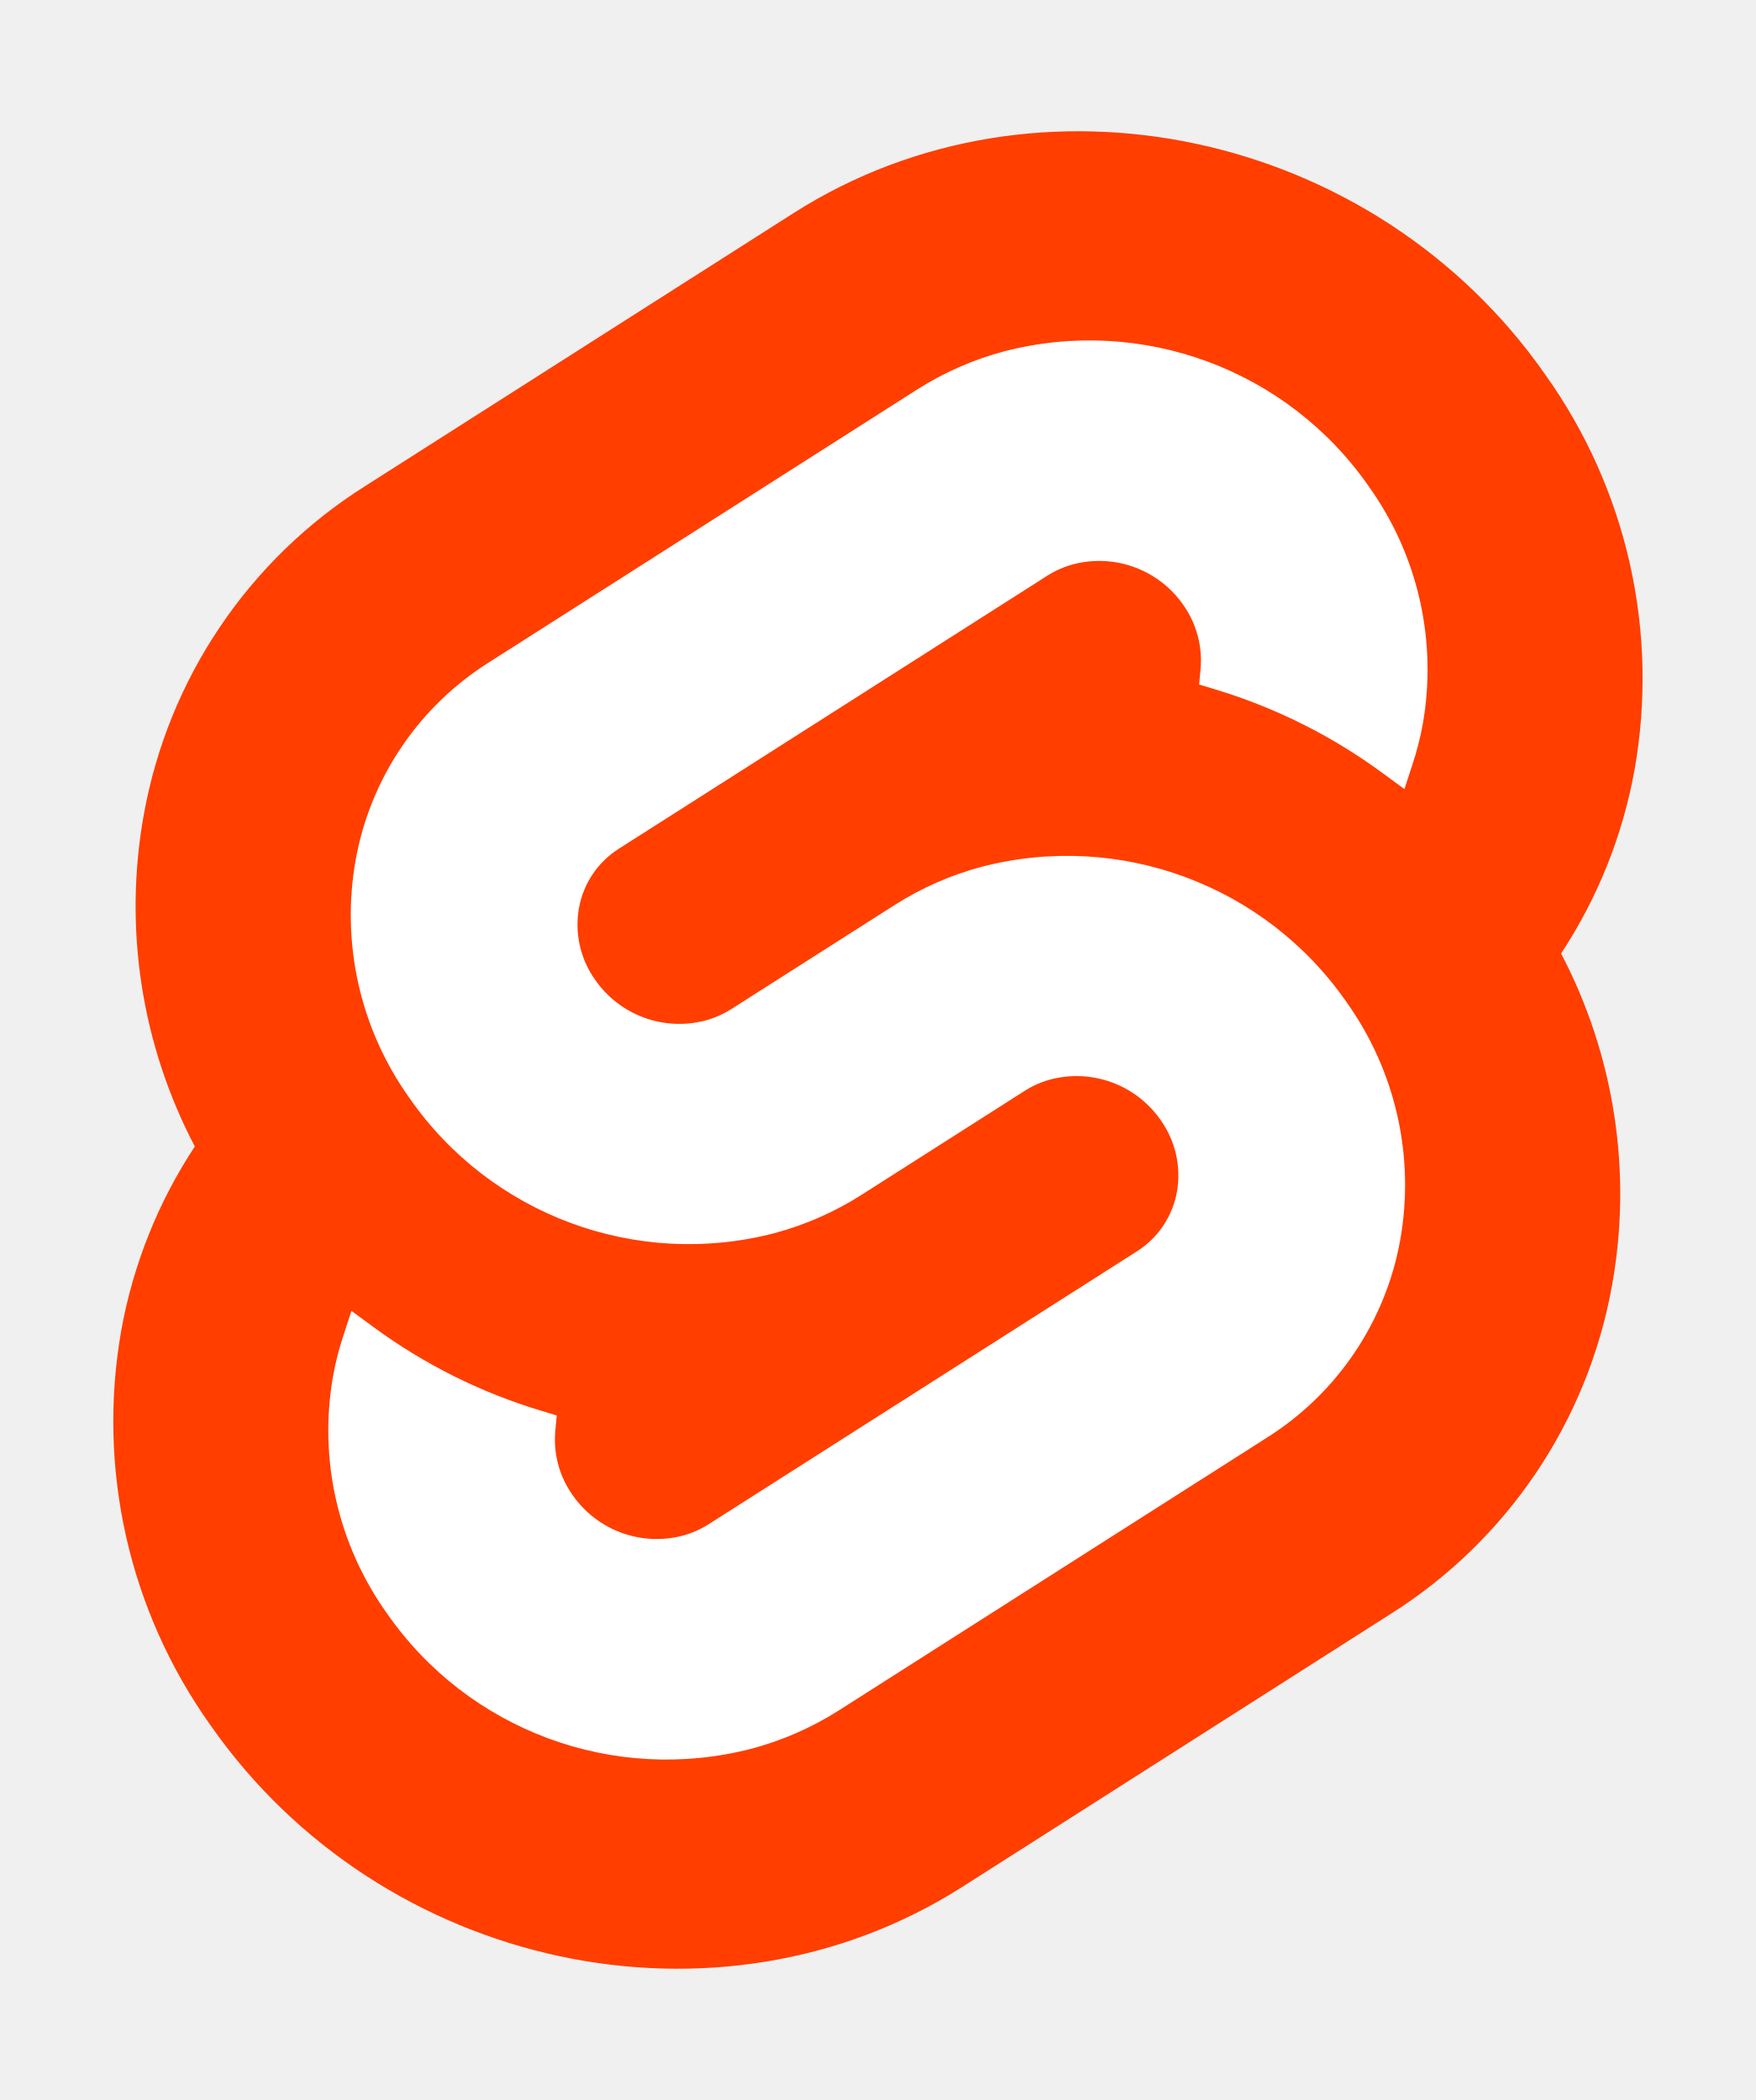
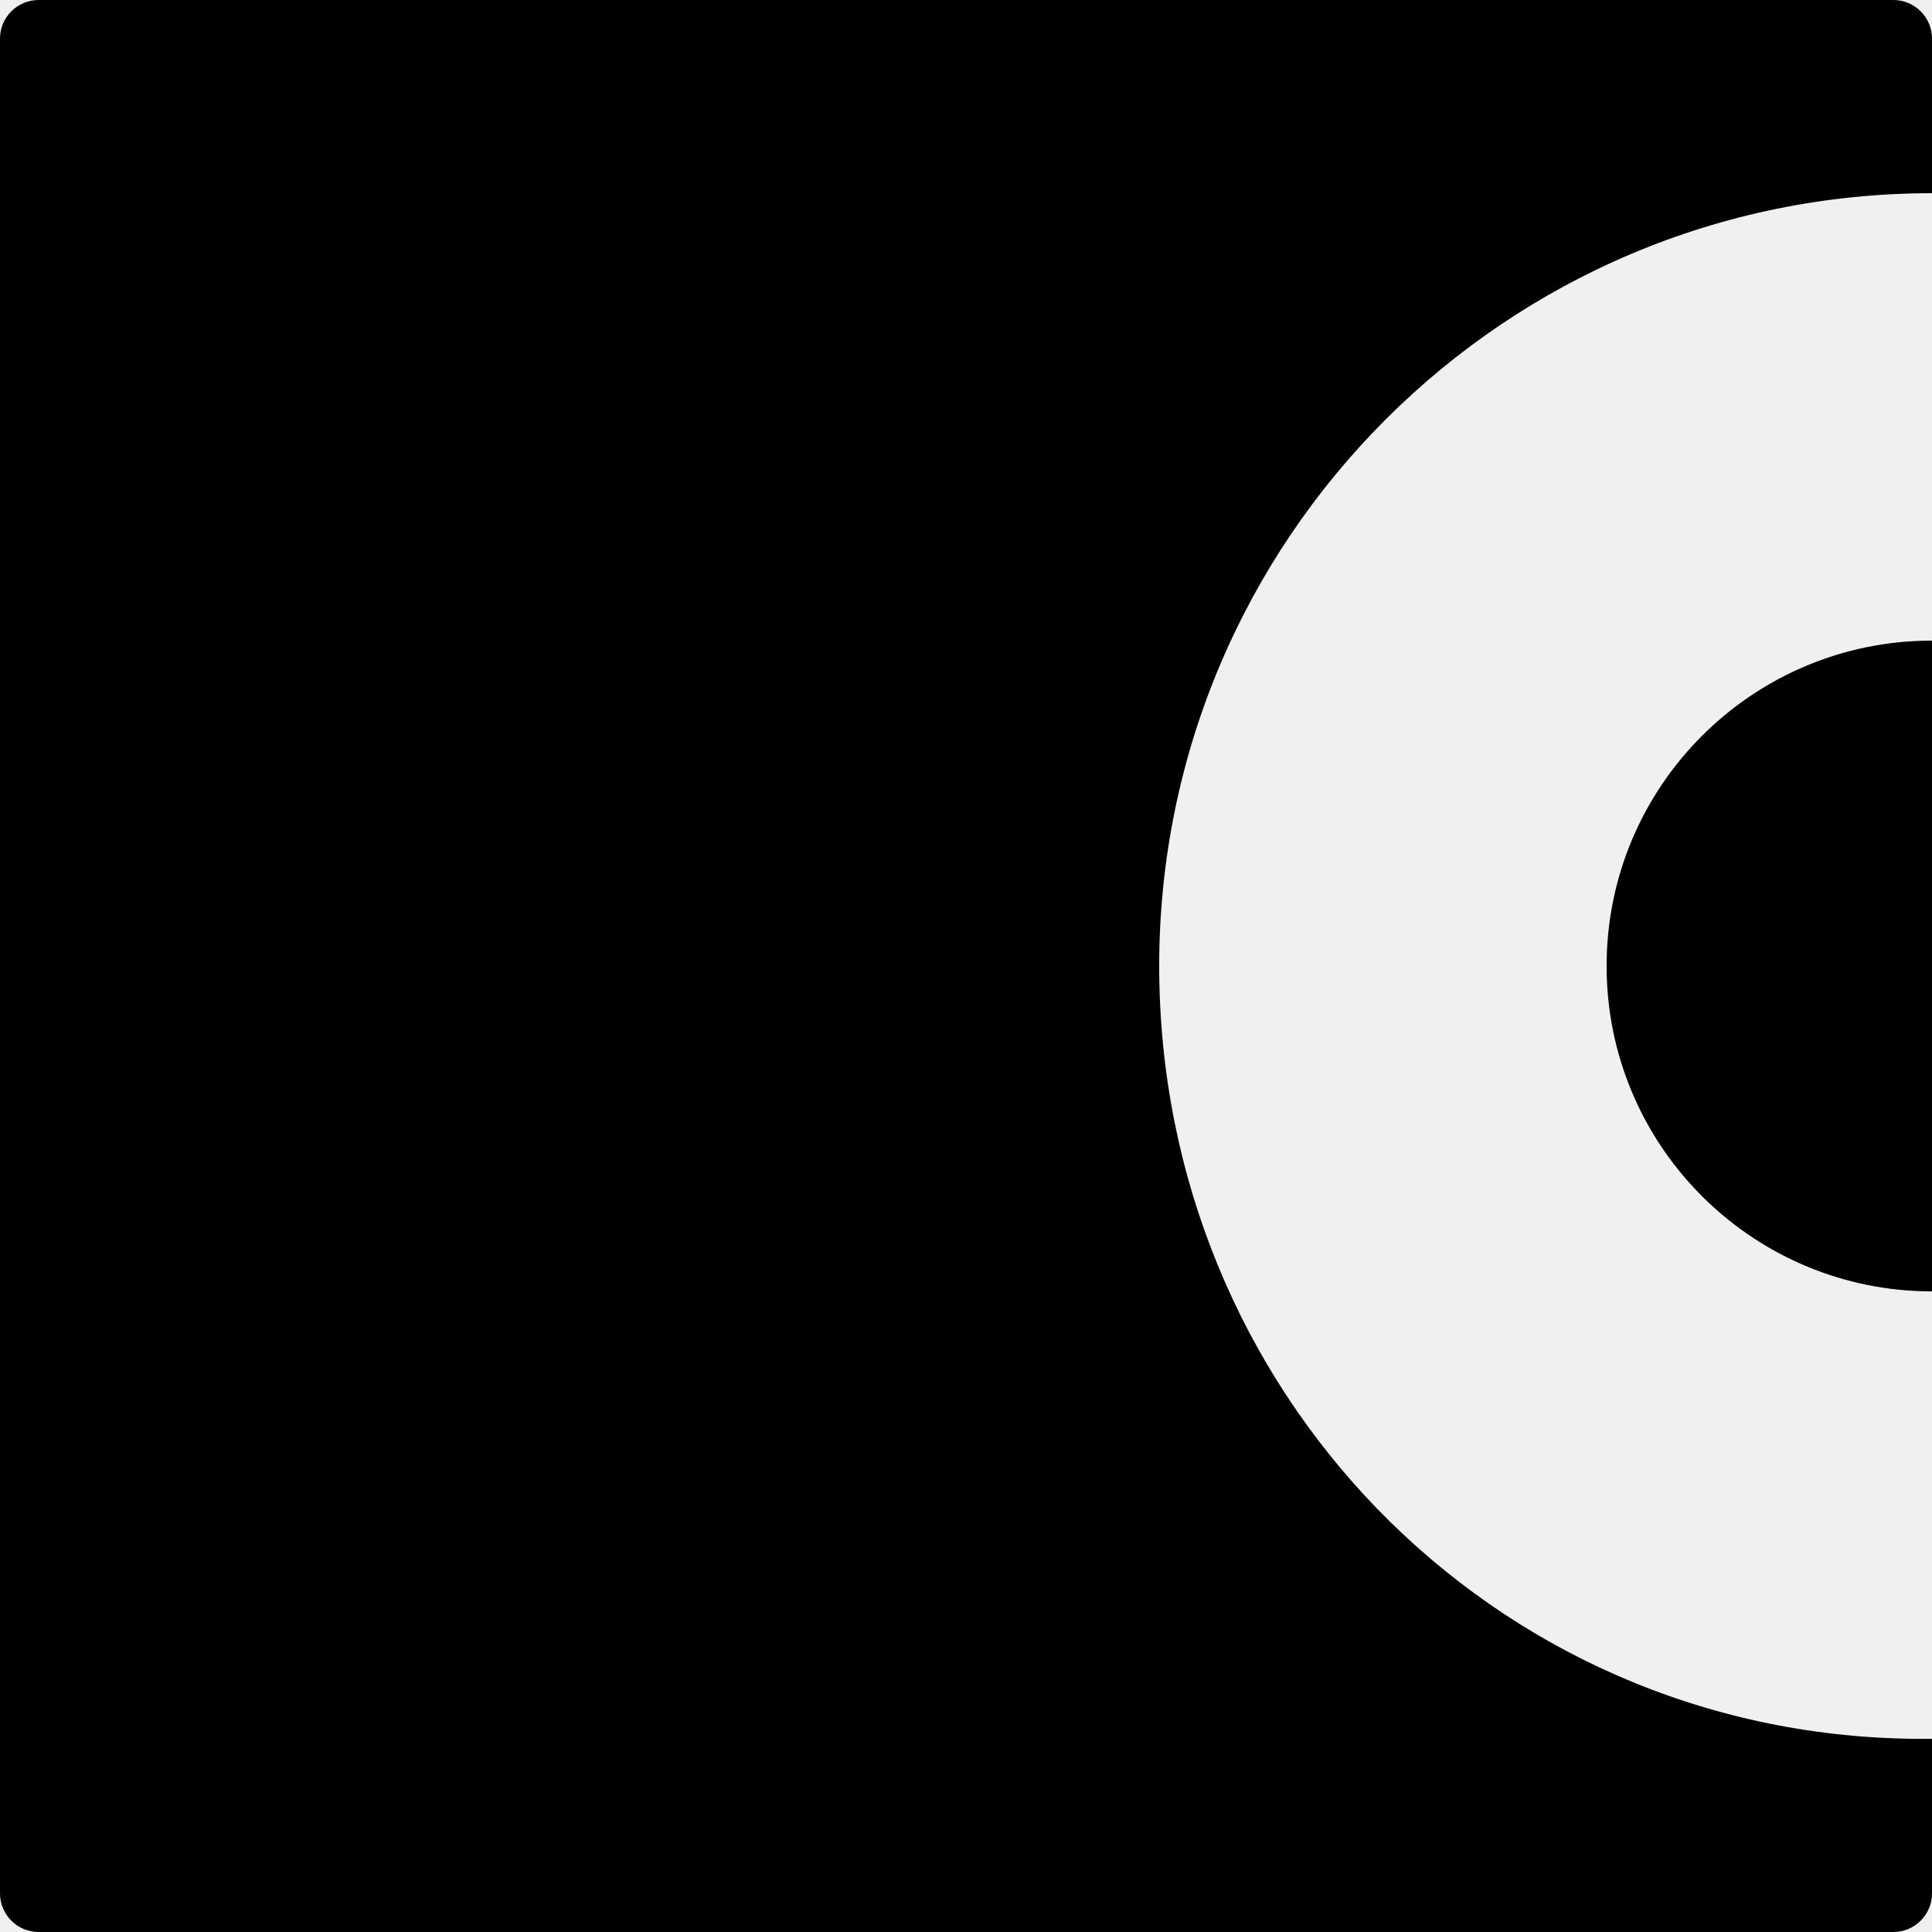
- <svg xmlns="http://www.w3.org/2000/svg" width="107" height="128" viewBox="0 0 107 128">
-   <path d="M94.157 22.819c-10.4-14.885-30.94-19.297-45.792-9.835L22.282 29.608A29.92 29.92 0 0 0 8.764 49.65a31.5 31.5 0 0 0 3.108 20.231 30 30 0 0 0-4.477 11.183 31.9 31.9 0 0 0 5.448 24.116c10.402 14.887 30.942 19.297 45.791 9.835l26.083-16.624A29.92 29.92 0 0 0 98.235 78.35a31.53 31.53 0 0 0-3.105-20.232 30 30 0 0 0 4.474-11.182 31.88 31.88 0 0 0-5.447-24.116" style="fill:#ff3e00" />
-   <path d="M45.817 106.582a20.72 20.72 0 0 1-22.237-8.243 19.17 19.17 0 0 1-3.277-14.503 18 18 0 0 1 .624-2.435l.49-1.498 1.337.981a33.6 33.6 0 0 0 10.203 5.098l.97.294-.09.968a5.85 5.85 0 0 0 1.052 3.878 6.24 6.24 0 0 0 6.695 2.485 5.8 5.8 0 0 0 1.603-.704L69.27 76.28a5.43 5.43 0 0 0 2.45-3.631 5.8 5.8 0 0 0-.987-4.371 6.24 6.24 0 0 0-6.698-2.487 5.7 5.7 0 0 0-1.6.704l-9.953 6.345a19 19 0 0 1-5.296 2.326 20.72 20.72 0 0 1-22.237-8.243 19.17 19.17 0 0 1-3.277-14.502 17.99 17.99 0 0 1 8.13-12.052l26.081-16.623a19 19 0 0 1 5.3-2.329 20.72 20.72 0 0 1 22.237 8.243 19.17 19.17 0 0 1 3.277 14.503 18 18 0 0 1-.624 2.435l-.49 1.498-1.337-.98a33.6 33.6 0 0 0-10.203-5.1l-.97-.294.09-.968a5.86 5.86 0 0 0-1.052-3.878 6.24 6.24 0 0 0-6.696-2.485 5.8 5.8 0 0 0-1.602.704L37.73 51.72a5.42 5.42 0 0 0-2.449 3.63 5.79 5.79 0 0 0 .986 4.372 6.24 6.24 0 0 0 6.698 2.486 5.8 5.8 0 0 0 1.602-.704l9.952-6.342a19 19 0 0 1 5.295-2.328 20.72 20.72 0 0 1 22.237 8.242 19.17 19.17 0 0 1 3.277 14.503 18 18 0 0 1-8.13 12.053l-26.081 16.622a19 19 0 0 1-5.3 2.328" style="fill:#fff" />
+ <svg xmlns="http://www.w3.org/2000/svg" width="200" height="200" viewBox="0 0 200 200" fill="none">
+   <path d="M196 0C198.209 0 200 1.791 200 4V20C155.817 20 120 55.817 120 100C120 143.837 154.294 179.446 198 180H200V196C200 198.209 198.209 200 196 200H4C1.791 200 0 198.209 0 196V4C0 1.791 1.791 0 4 0H196Z" fill="black" />
+   <path d="M200 133.684L199.131 133.673C180.929 133.212 166.315 118.313 166.315 100C166.315 81.397 181.397 66.315 200 66.315V133.684Z" fill="black" />
</svg>
